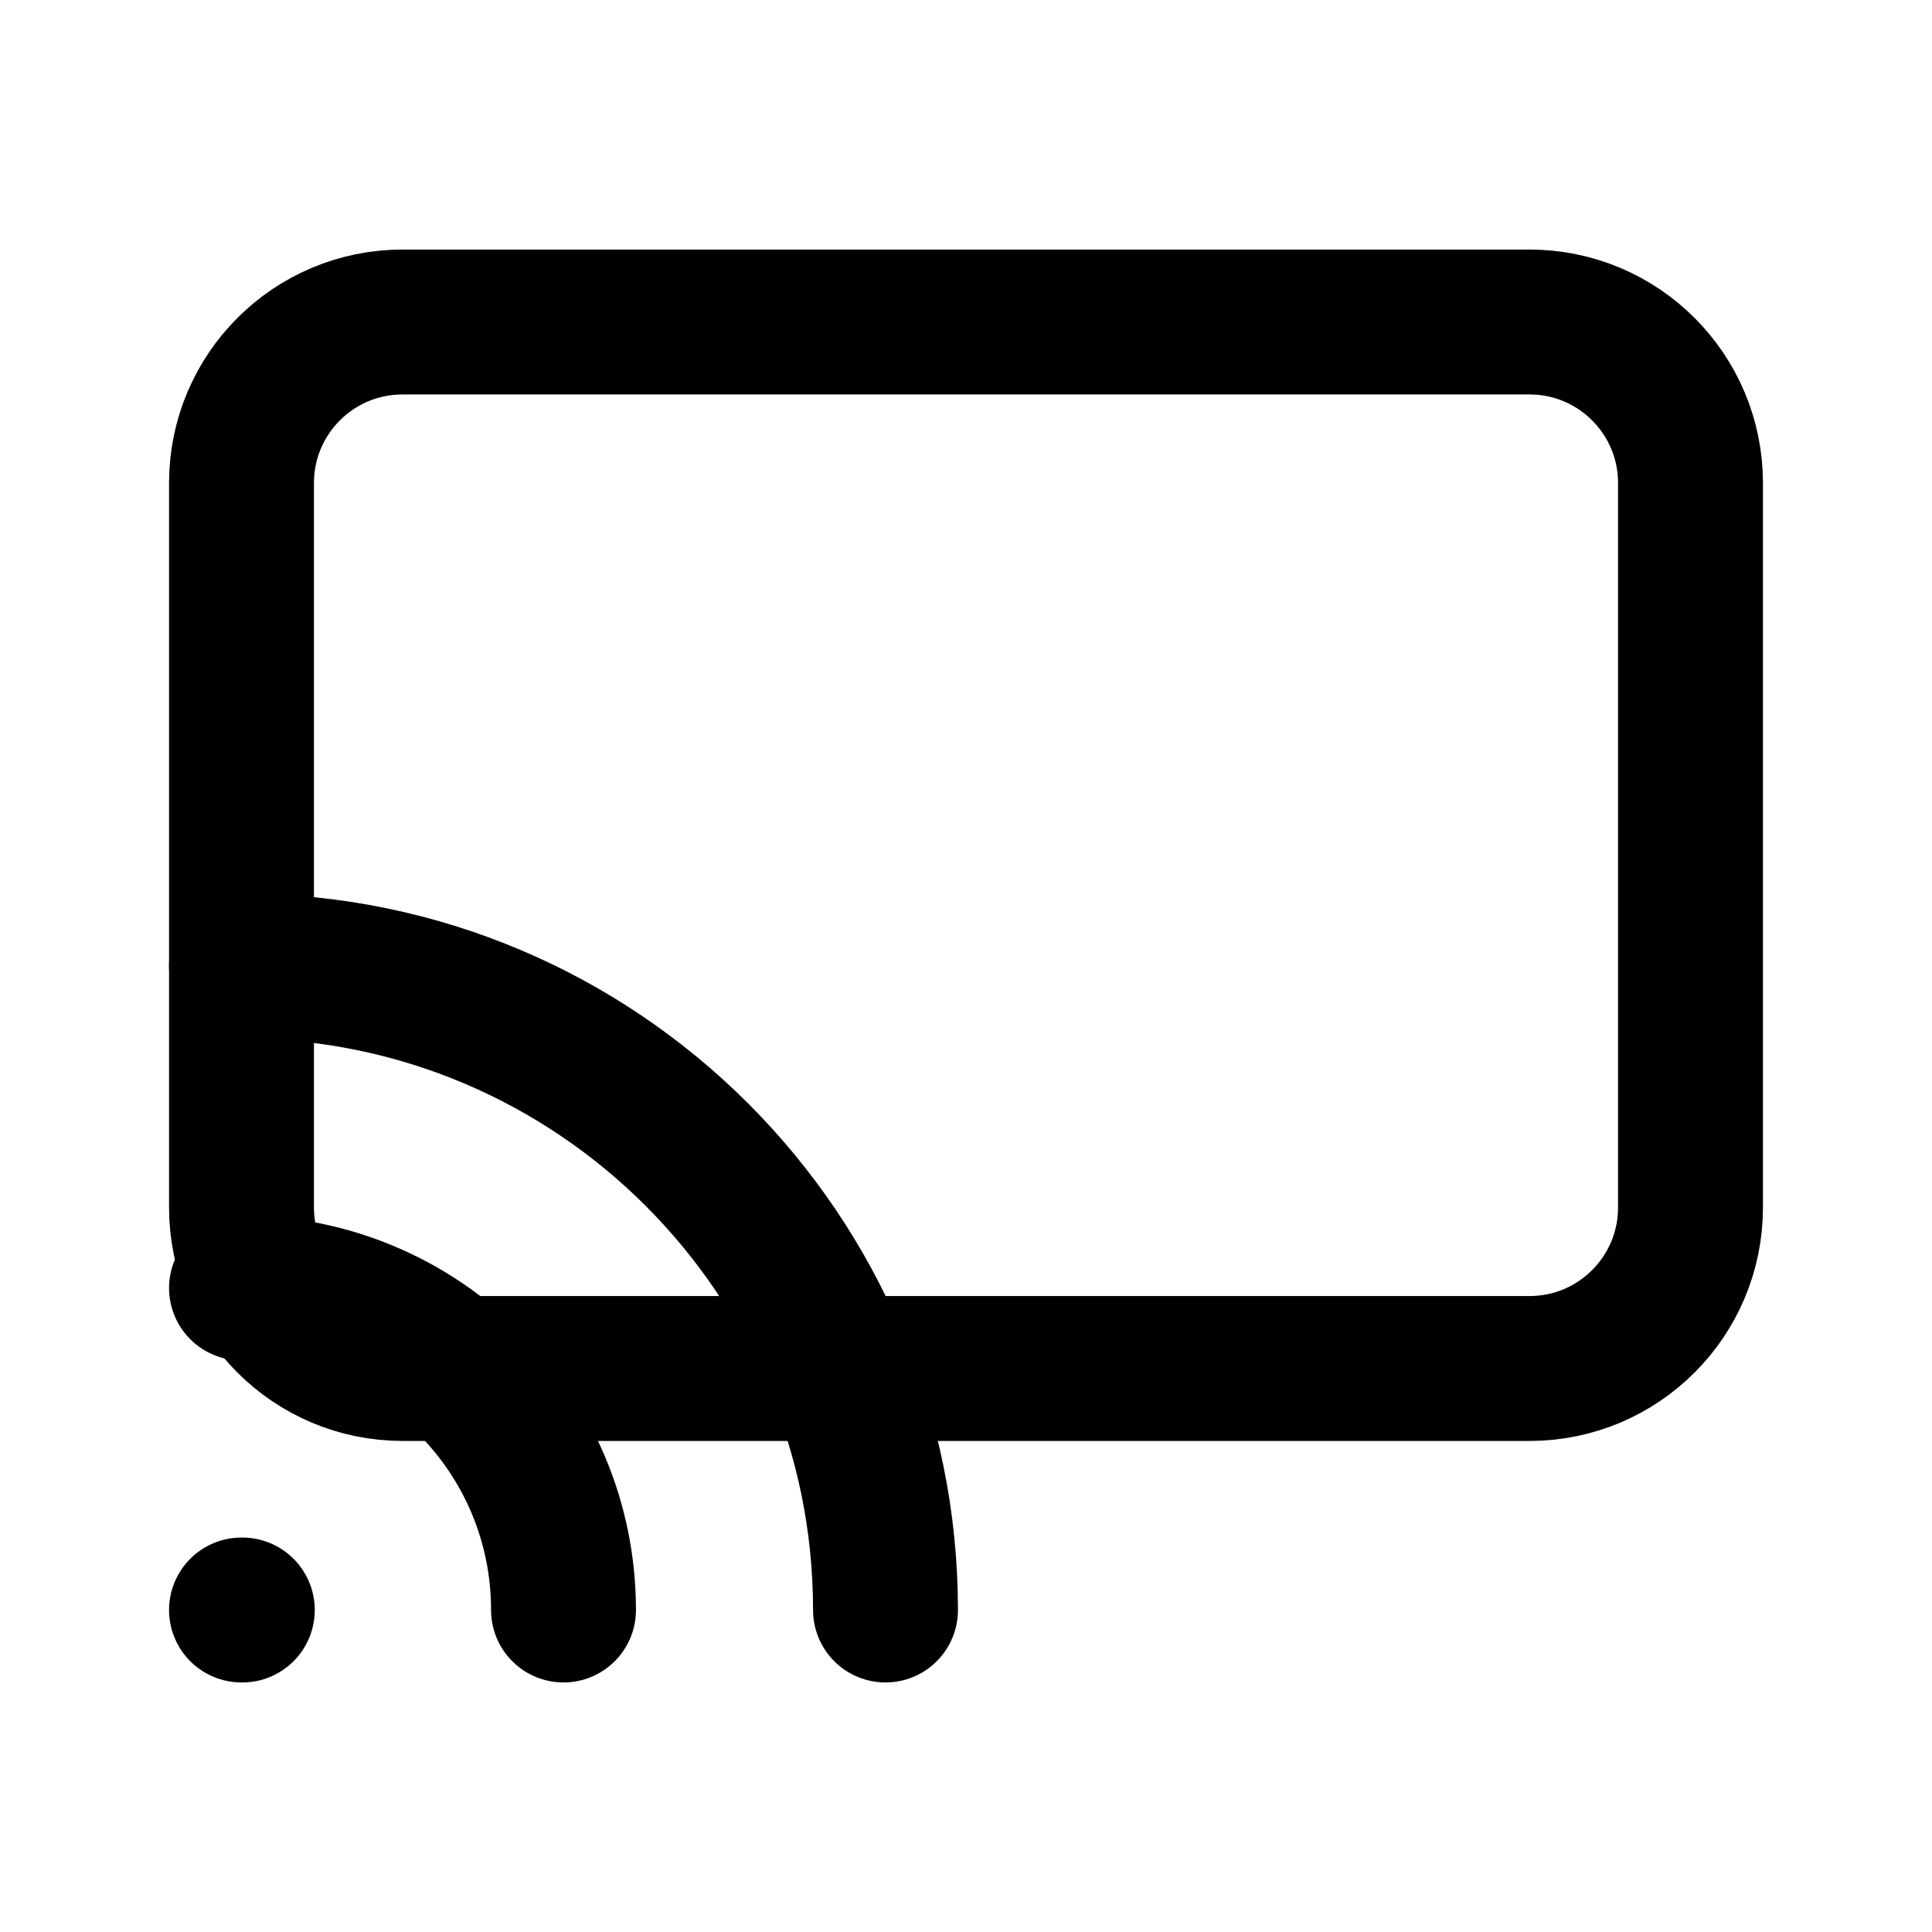
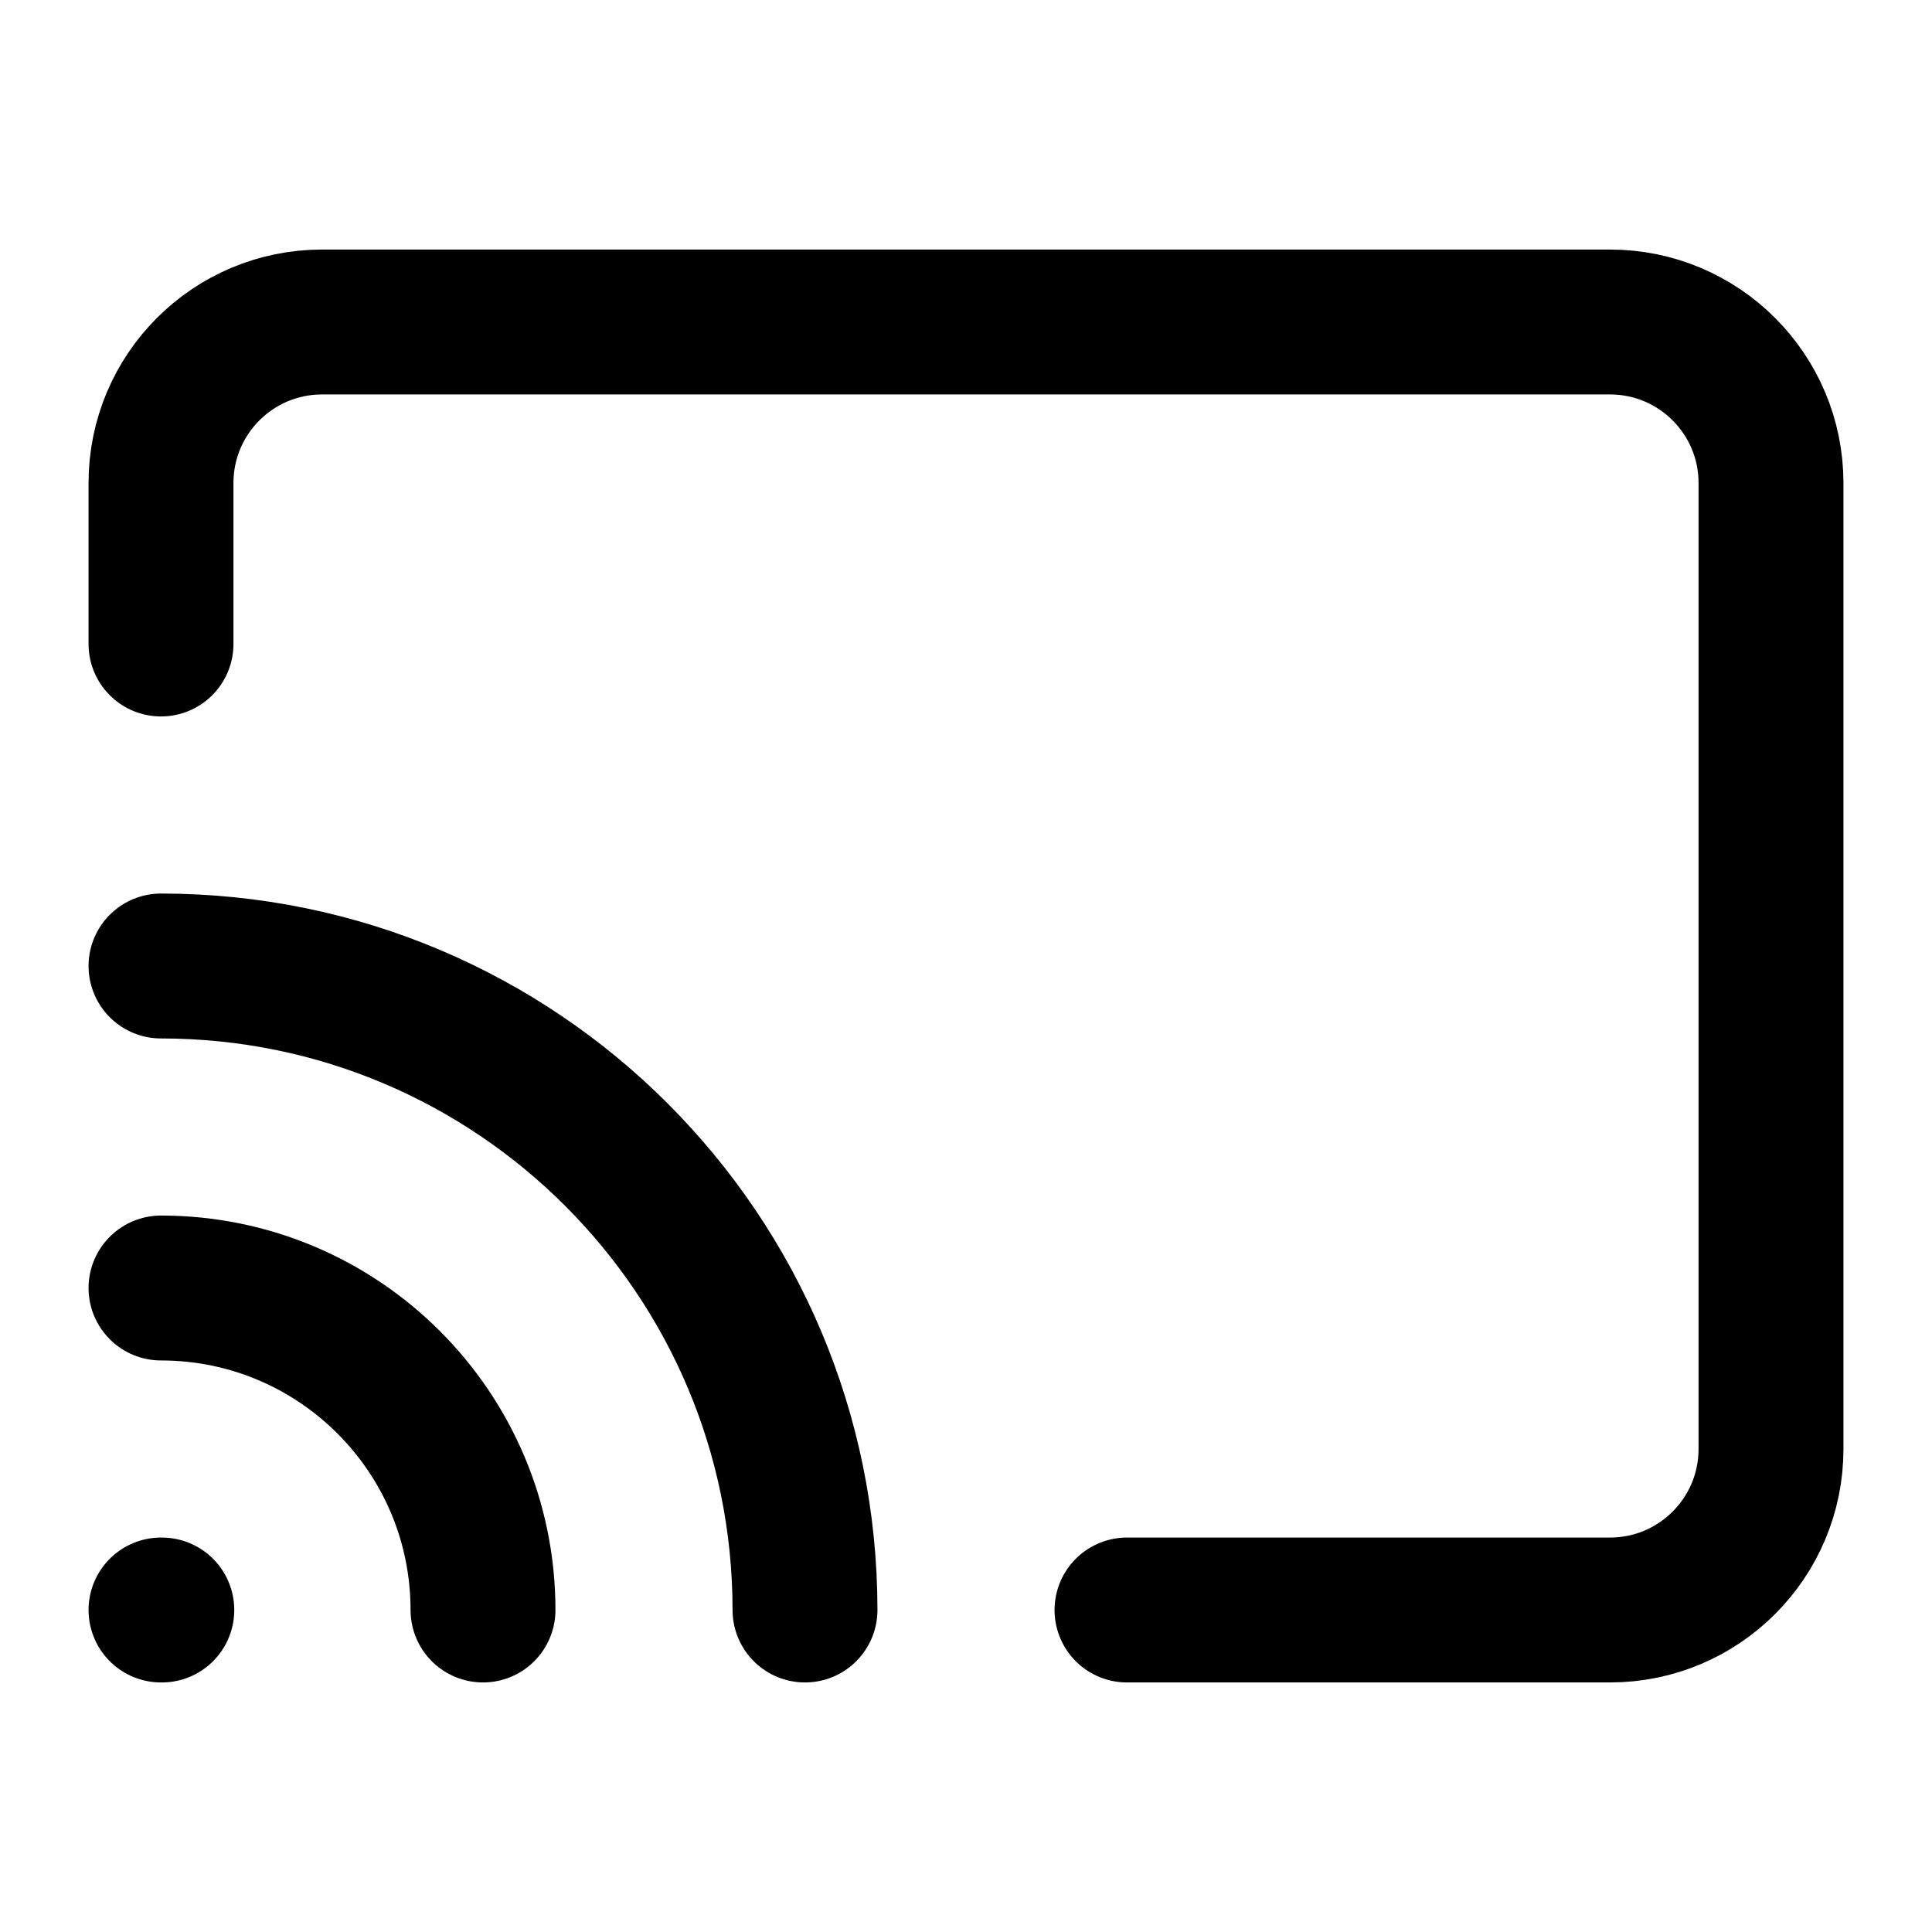
<svg xmlns="http://www.w3.org/2000/svg" viewBox="0 0 24 24" width="24" height="24" fill="none" stroke="currentColor" stroke-width="1.8" stroke-linecap="round" stroke-linejoin="round" role="img" aria-label="cast device">
-   <rect x="3" y="4" width="18" height="13" rx="2" />
-   <path d="M3 12a8 8 0 0 1 8 8M3 16a4 4 0 0 1 4 4M3 20h.01" />
+   <path d="M2 8V6a2 2 0 0 1 2-2h16a2 2 0 0 1 2 2v12a2 2 0 0 1-2 2h-6" />
+   <path d="M2 12a8 8 0 0 1 8 8" />
+   <path d="M2 16a4 4 0 0 1 4 4" />
+   <path d="M2 20h.01" />
</svg>
